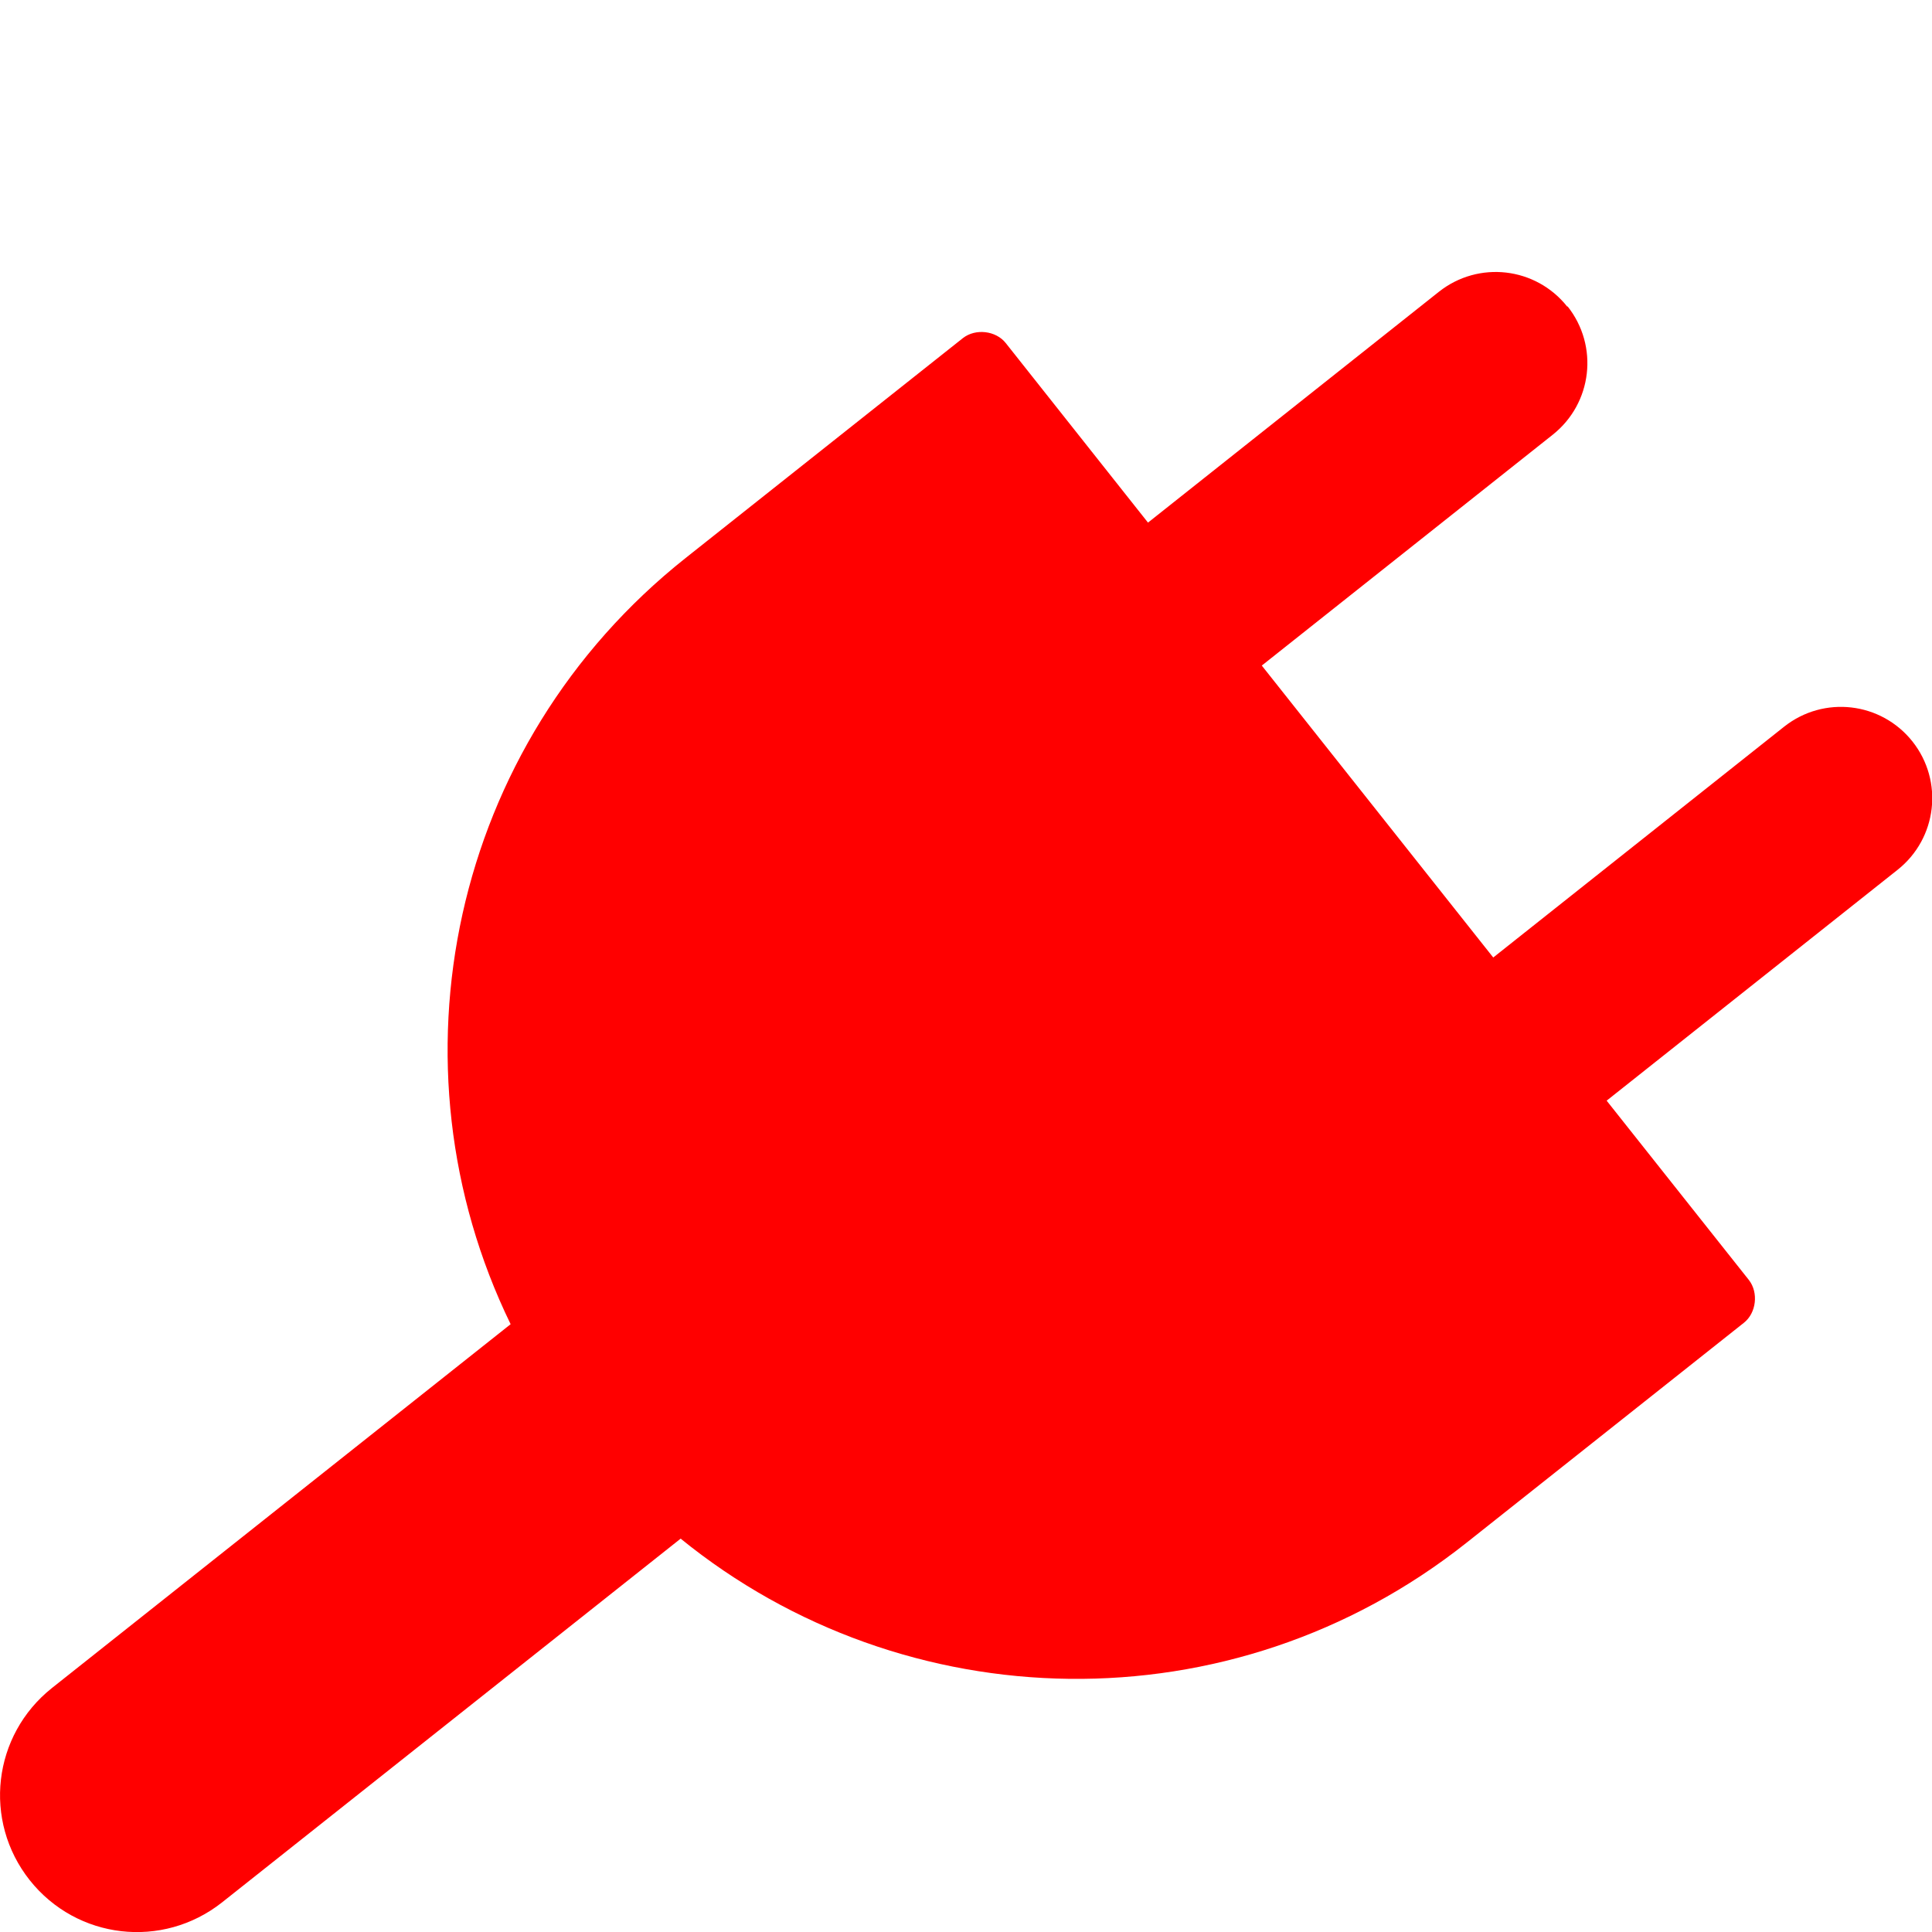
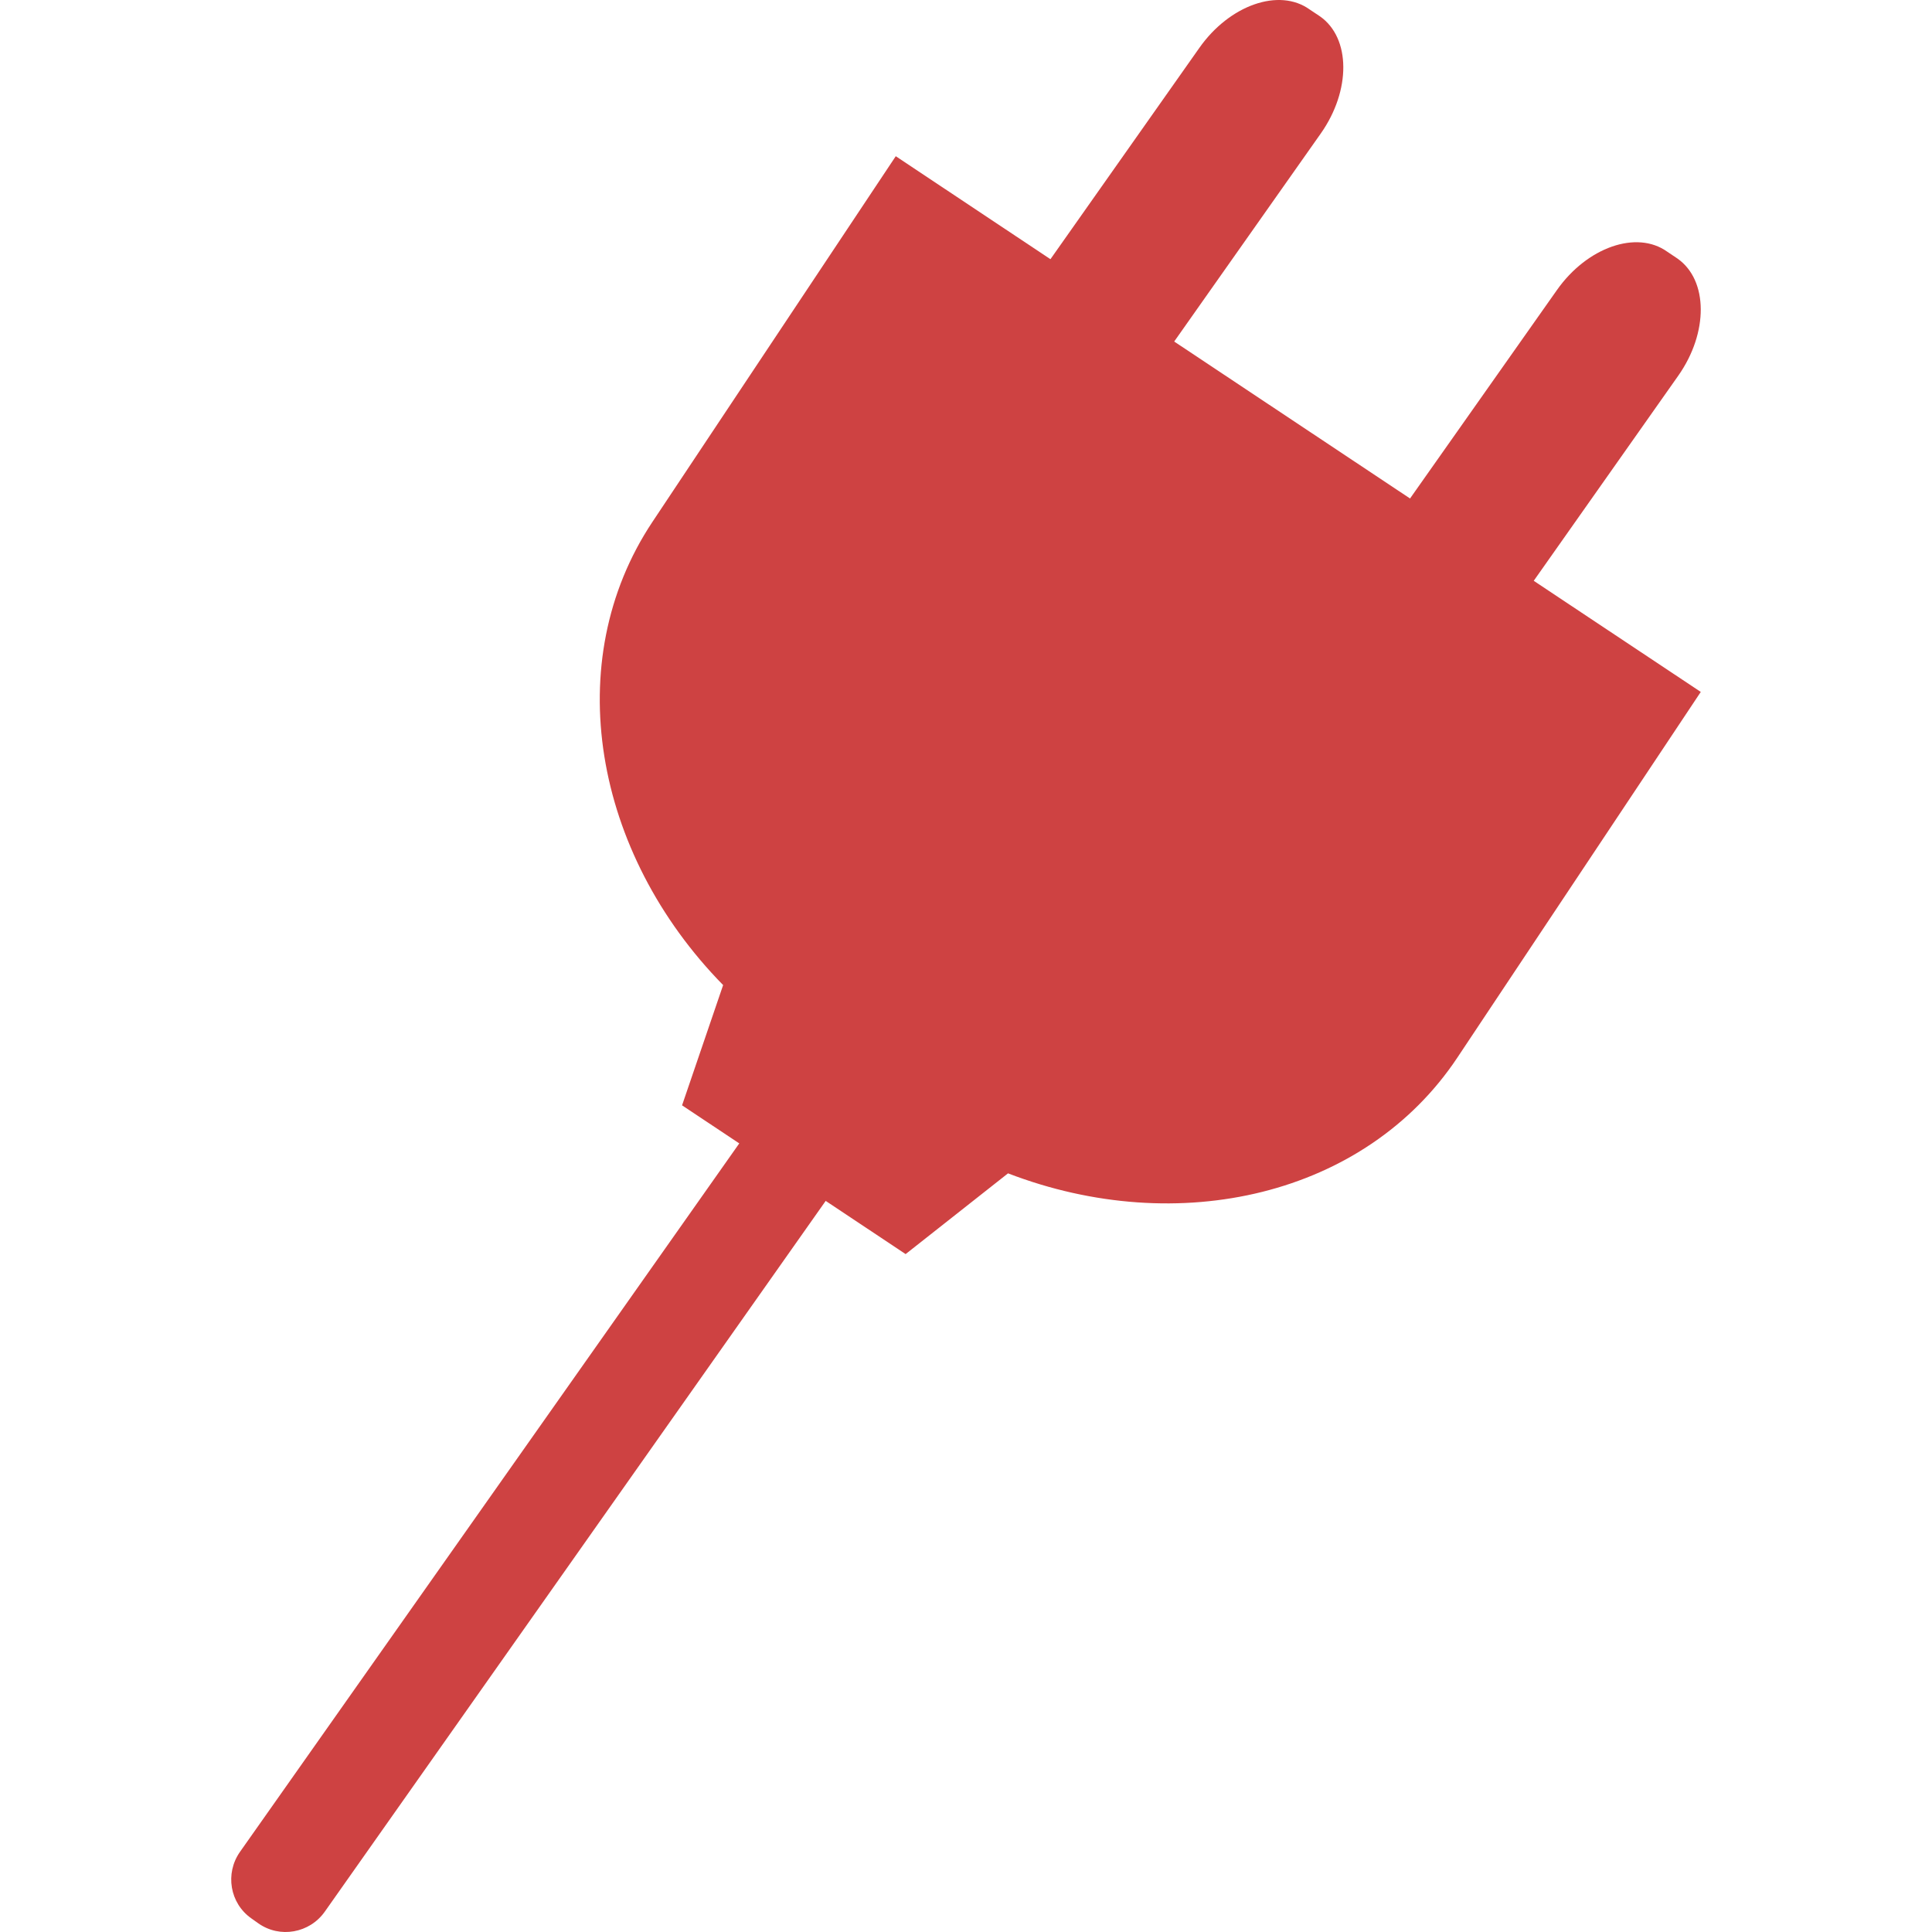
- <svg xmlns="http://www.w3.org/2000/svg" viewBox="0 0 10 10">
-   <path d="m8.112 1.587c-.163-.205-.459-.239-.664-.077l-1.506 1.195-.736-.929c-.051-.065-.157-.077-.222-.026l-1.435 1.138c-1.219.967-1.559 2.624-.906 3.966l-2.374 1.883c-.307.244-.359.687-.115.995.244.307.687.358.995.115l2.374-1.883c1.158.941 2.85.987 4.068.021l1.435-1.138c.065-.051.077-.157.026-.222l-.736-.928 1.506-1.195c.205-.163.239-.459.077-.664-.163-.205-.459-.239-.664-.077l-1.506 1.195-1.198-1.511 1.506-1.195c.205-.163.239-.459.077-.664" fill="#f00" />
+ <svg xmlns="http://www.w3.org/2000/svg" version="1.1" x="0px" y="0px" width="10" height="10" viewBox="0 0 10 10" overflow="visible" xml:space="preserve" id="svg2" style="overflow:visible">
+   <defs id="defs4" />
+   <g id="g3770" transform="matrix(0.1599383,0,0,0.1599383,1.196848,5.8706335e-5)">
+     <g id="g3763">
+       <path d="m 27.57,27.041 c 0.491,-0.699 0.329,-1.663 -0.367,-2.153 l -0.23,-0.161 c -0.691,-0.491 -1.658,-0.321 -2.148,0.38 L 0.284,59.929 c -0.492,0.7 -0.33,1.665 0.367,2.154 l 0.228,0.162 c 0.695,0.489 1.658,0.318 2.151,-0.383 L 27.57,27.041 z" id="path6" style="fill:#ce4242;stroke-width:0.6;stroke-miterlimit:4;stroke-dasharray:none" />
+       <path d="M 27.598,15.194 35.263,4.316 C 36.238,2.929 36.234,1.231 35.236,0.53 L 34.9,0.306 C 33.914,-0.402 32.307,0.16 31.33,1.55 l -7.497,10.639" id="path8" style="fill:#ce4242" />
+       <path d="M 39.167,23.032 46.831,12.156 C 47.806,10.768 47.802,9.07 46.805,8.368 L 46.471,8.144 C 45.483,7.438 43.877,8 42.9,9.39 l -7.496,10.637" id="path10" style="fill:#ce4242" />
+       <path d="M 39.273,16.879 30.011,10.713" id="path12" style="fill:#ce4242" />
+       <path d="M 25.378,7.633 21.506,5.055 13.63,16.891 c -3.005,4.516 -1.905,10.713 2.289,14.988 l -1.329,3.892 7.235,4.814 3.314,-2.613 c 5.521,2.122 11.564,0.726 14.541,-3.745 l 7.878,-11.835 -3.655,-2.431" id="path14" style="fill:#ce4242" />
+     </g>
+   </g>
</svg>
